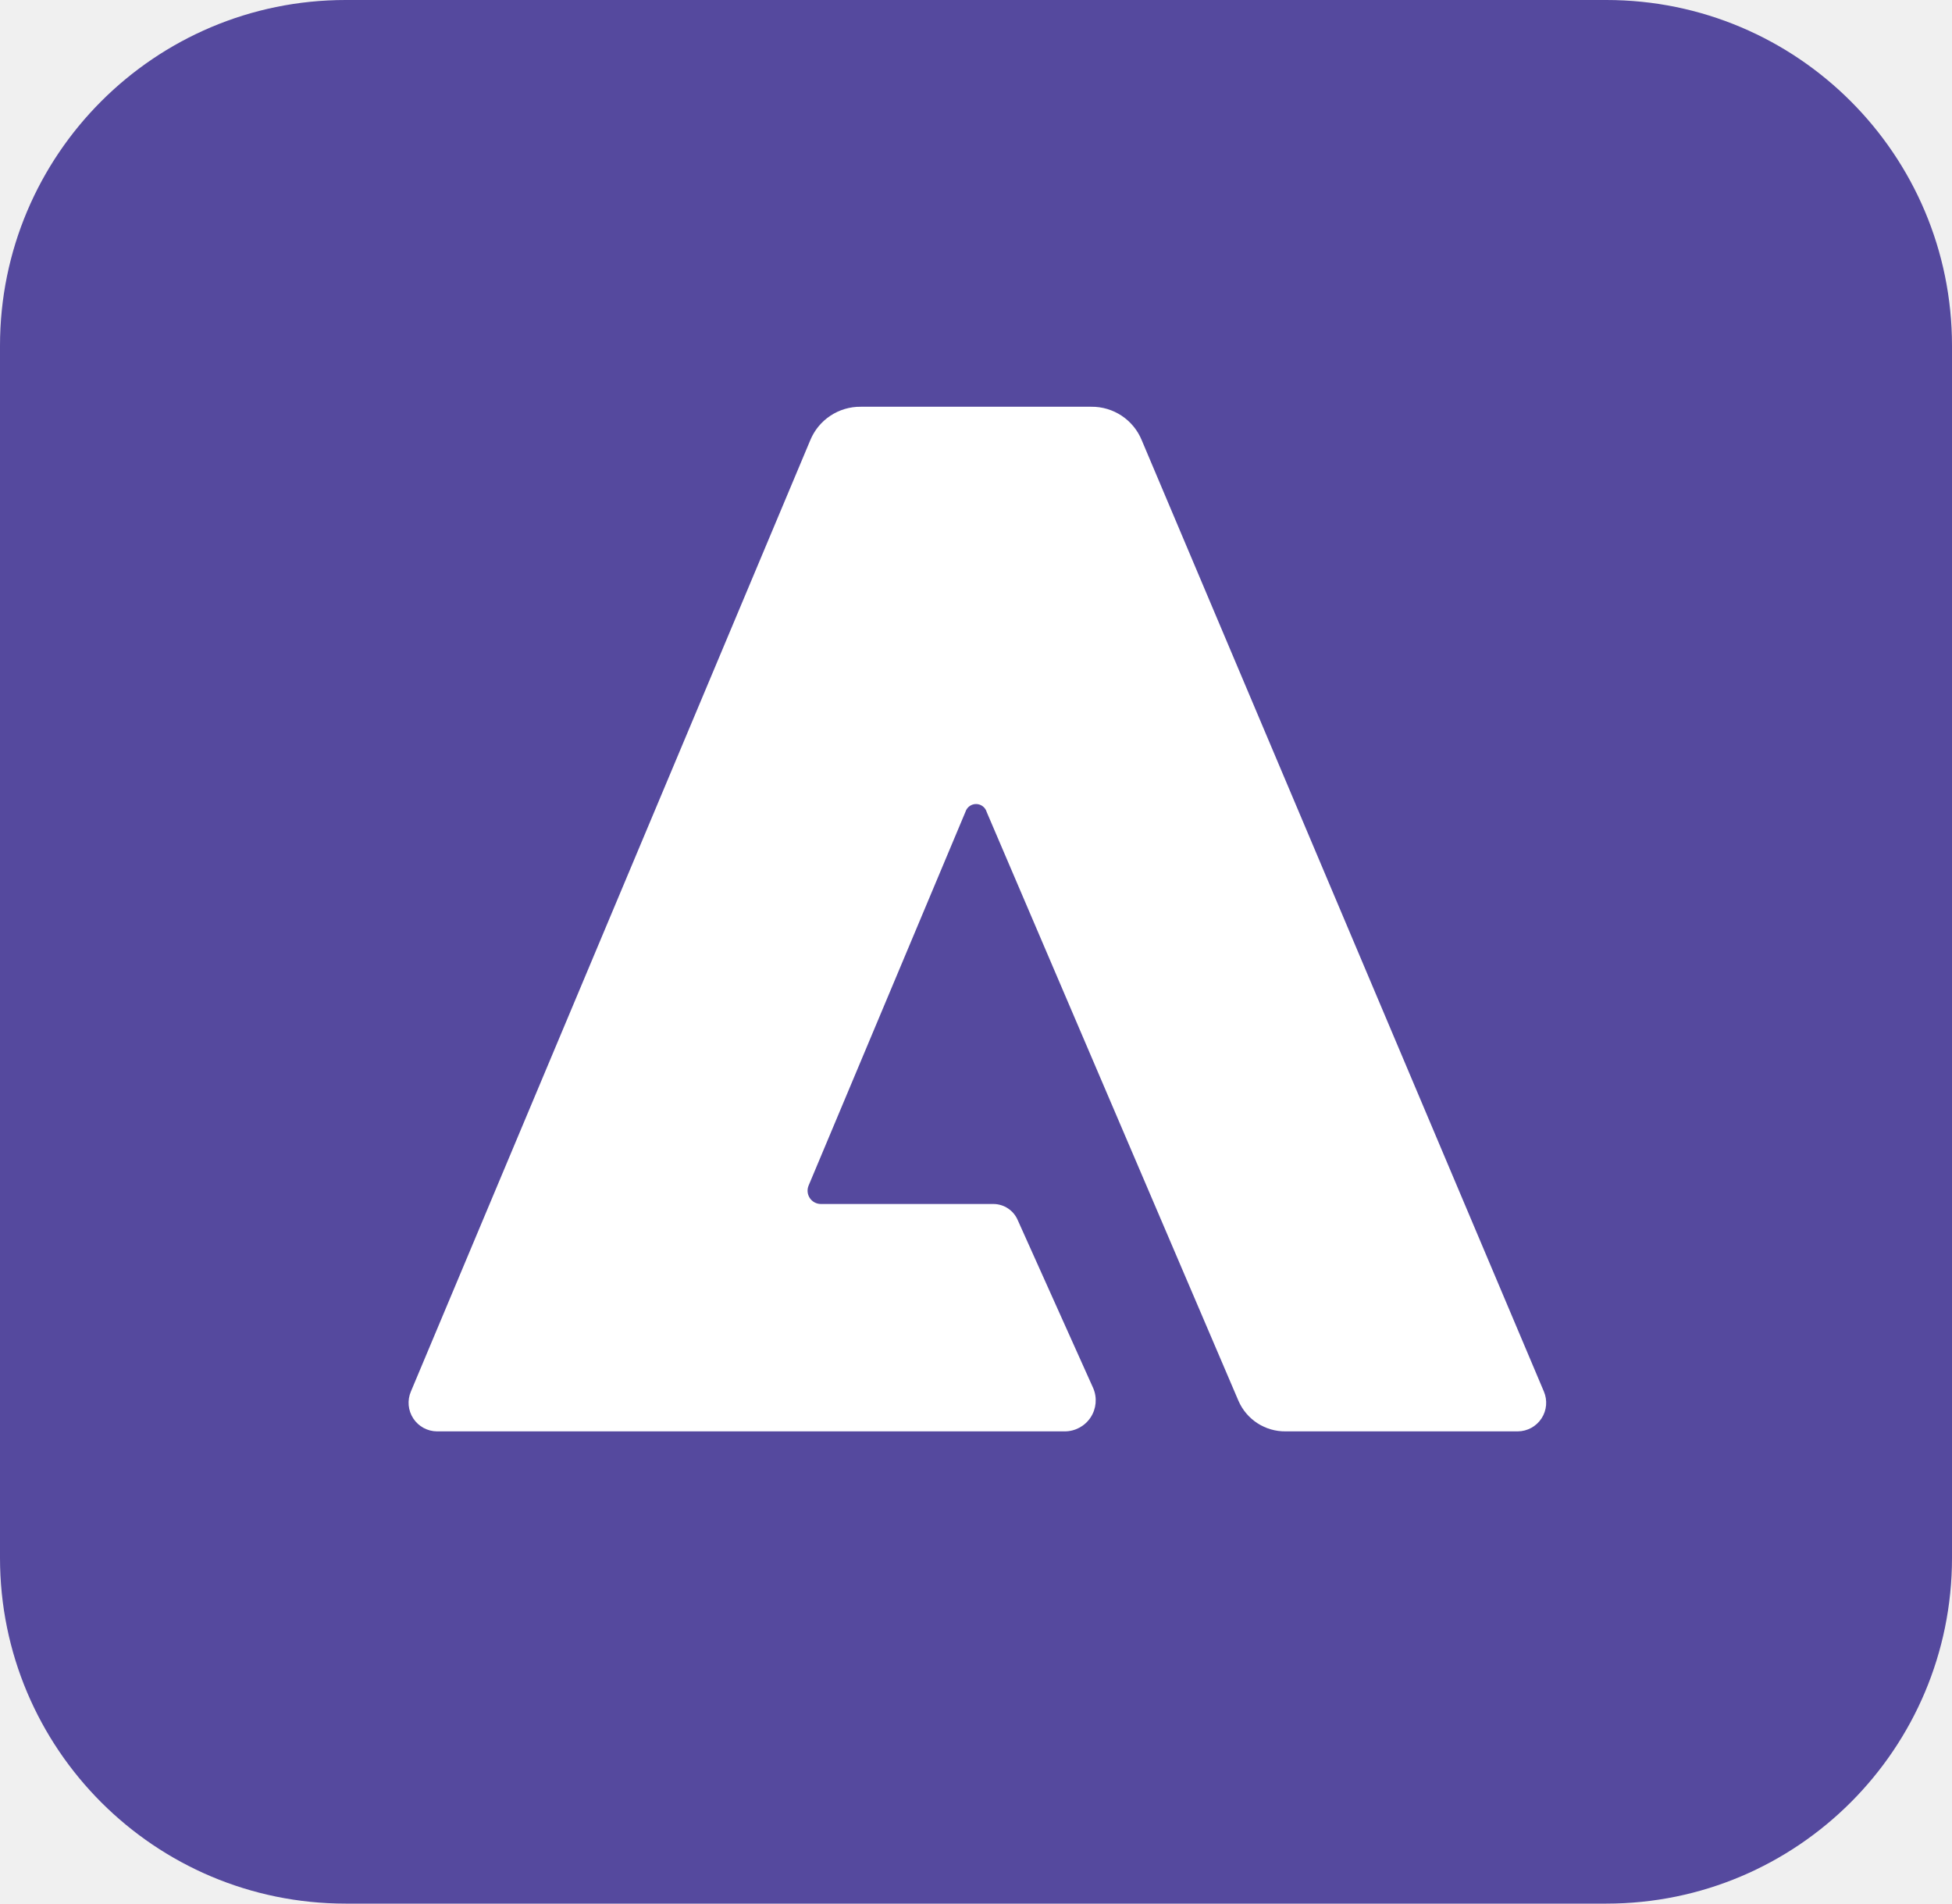
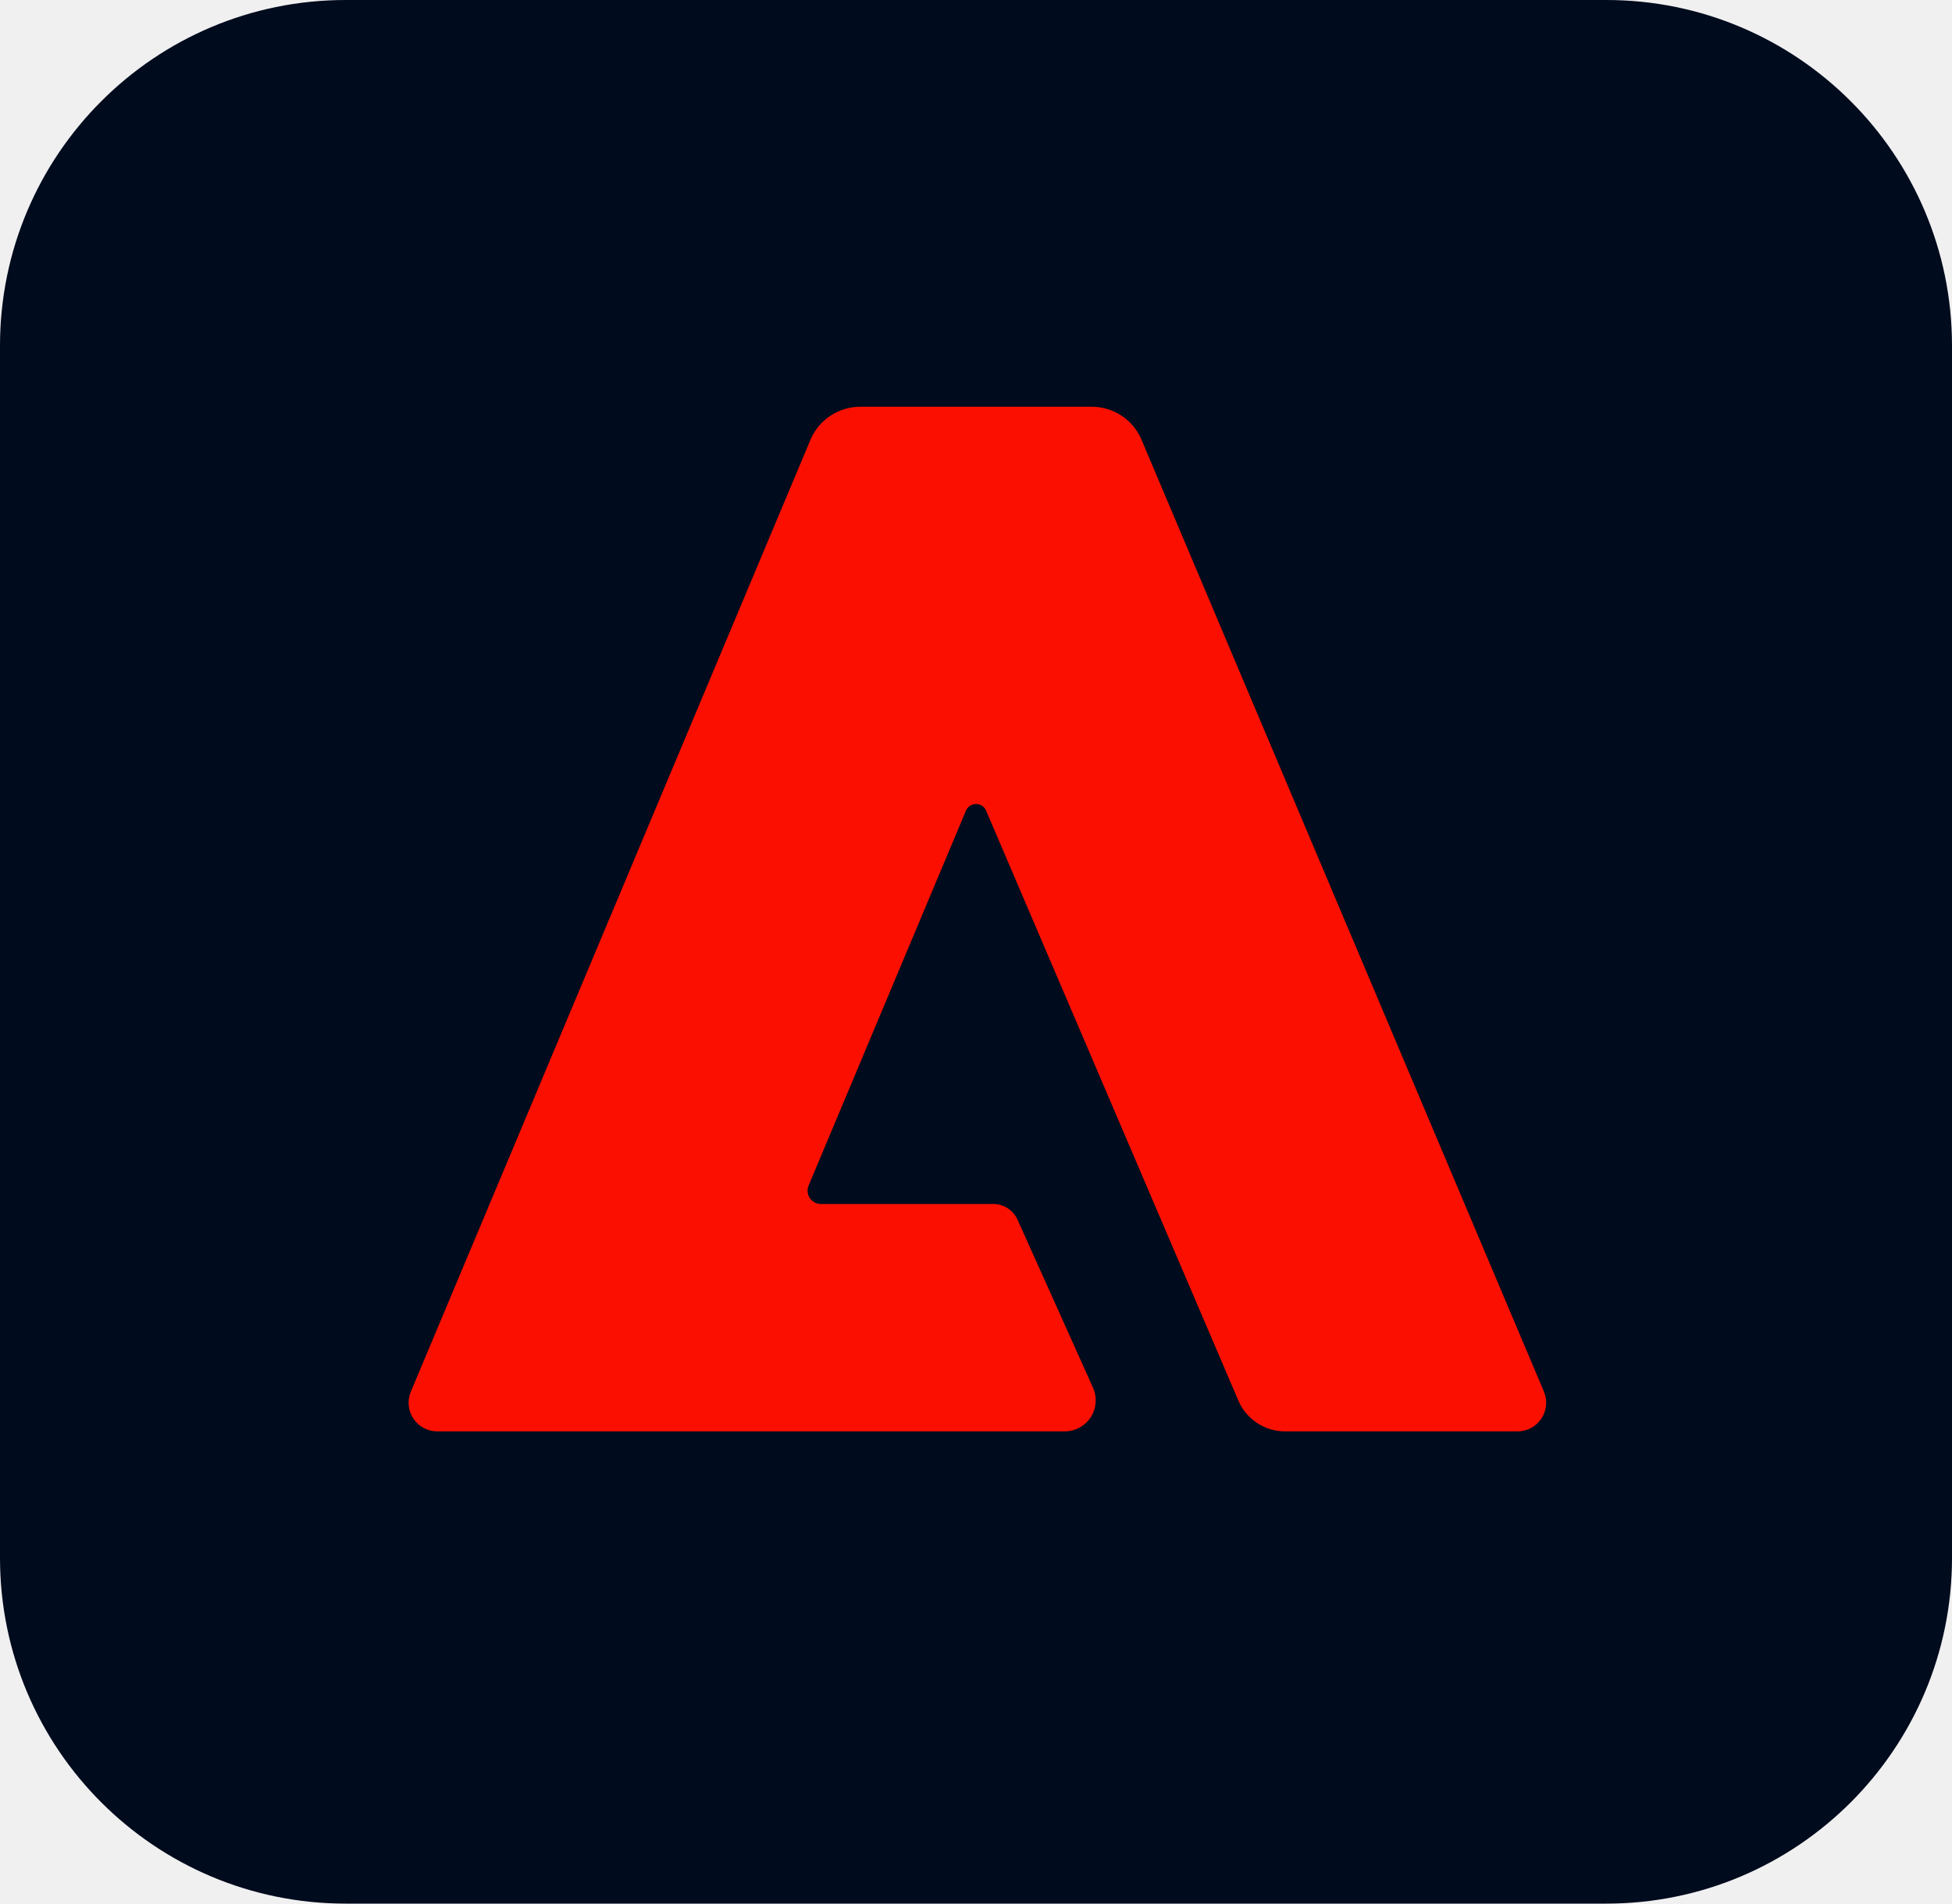
<svg xmlns="http://www.w3.org/2000/svg" id="Layer_1" data-name="Layer 1" viewBox="0 0 240 234">
  <defs>
-     <style>.cls-1{fill:#55499E;}.cls-2{fill:#ffffff;}</style>
+     <style>.cls-1{fill:#000b1d;}.cls-2{fill:#fa0f00;}</style>
  </defs>
  <rect class="cls-1" width="240" height="234" rx="42.5" />
  <path id="_256" data-name="256" class="cls-2" d="M186.617,175.95H158.111a6.243,6.243,0,0,1-5.847-3.769L121.317,99.822a1.364,1.364,0,0,0-2.611-.034l-19.286,45.943A1.635,1.635,0,0,0,100.926,148h21.199a3.27,3.27,0,0,1,3.011,1.994l9.281,20.655a3.812,3.812,0,0,1-3.508,5.302H53.734a3.518,3.518,0,0,1-3.213-4.904L99.611,54.144A6.639,6.639,0,0,1,105.843,50h28.314a6.628,6.628,0,0,1,6.233,4.144L189.819,171.046A3.517,3.517,0,0,1,186.617,175.95Z" />
</svg>
